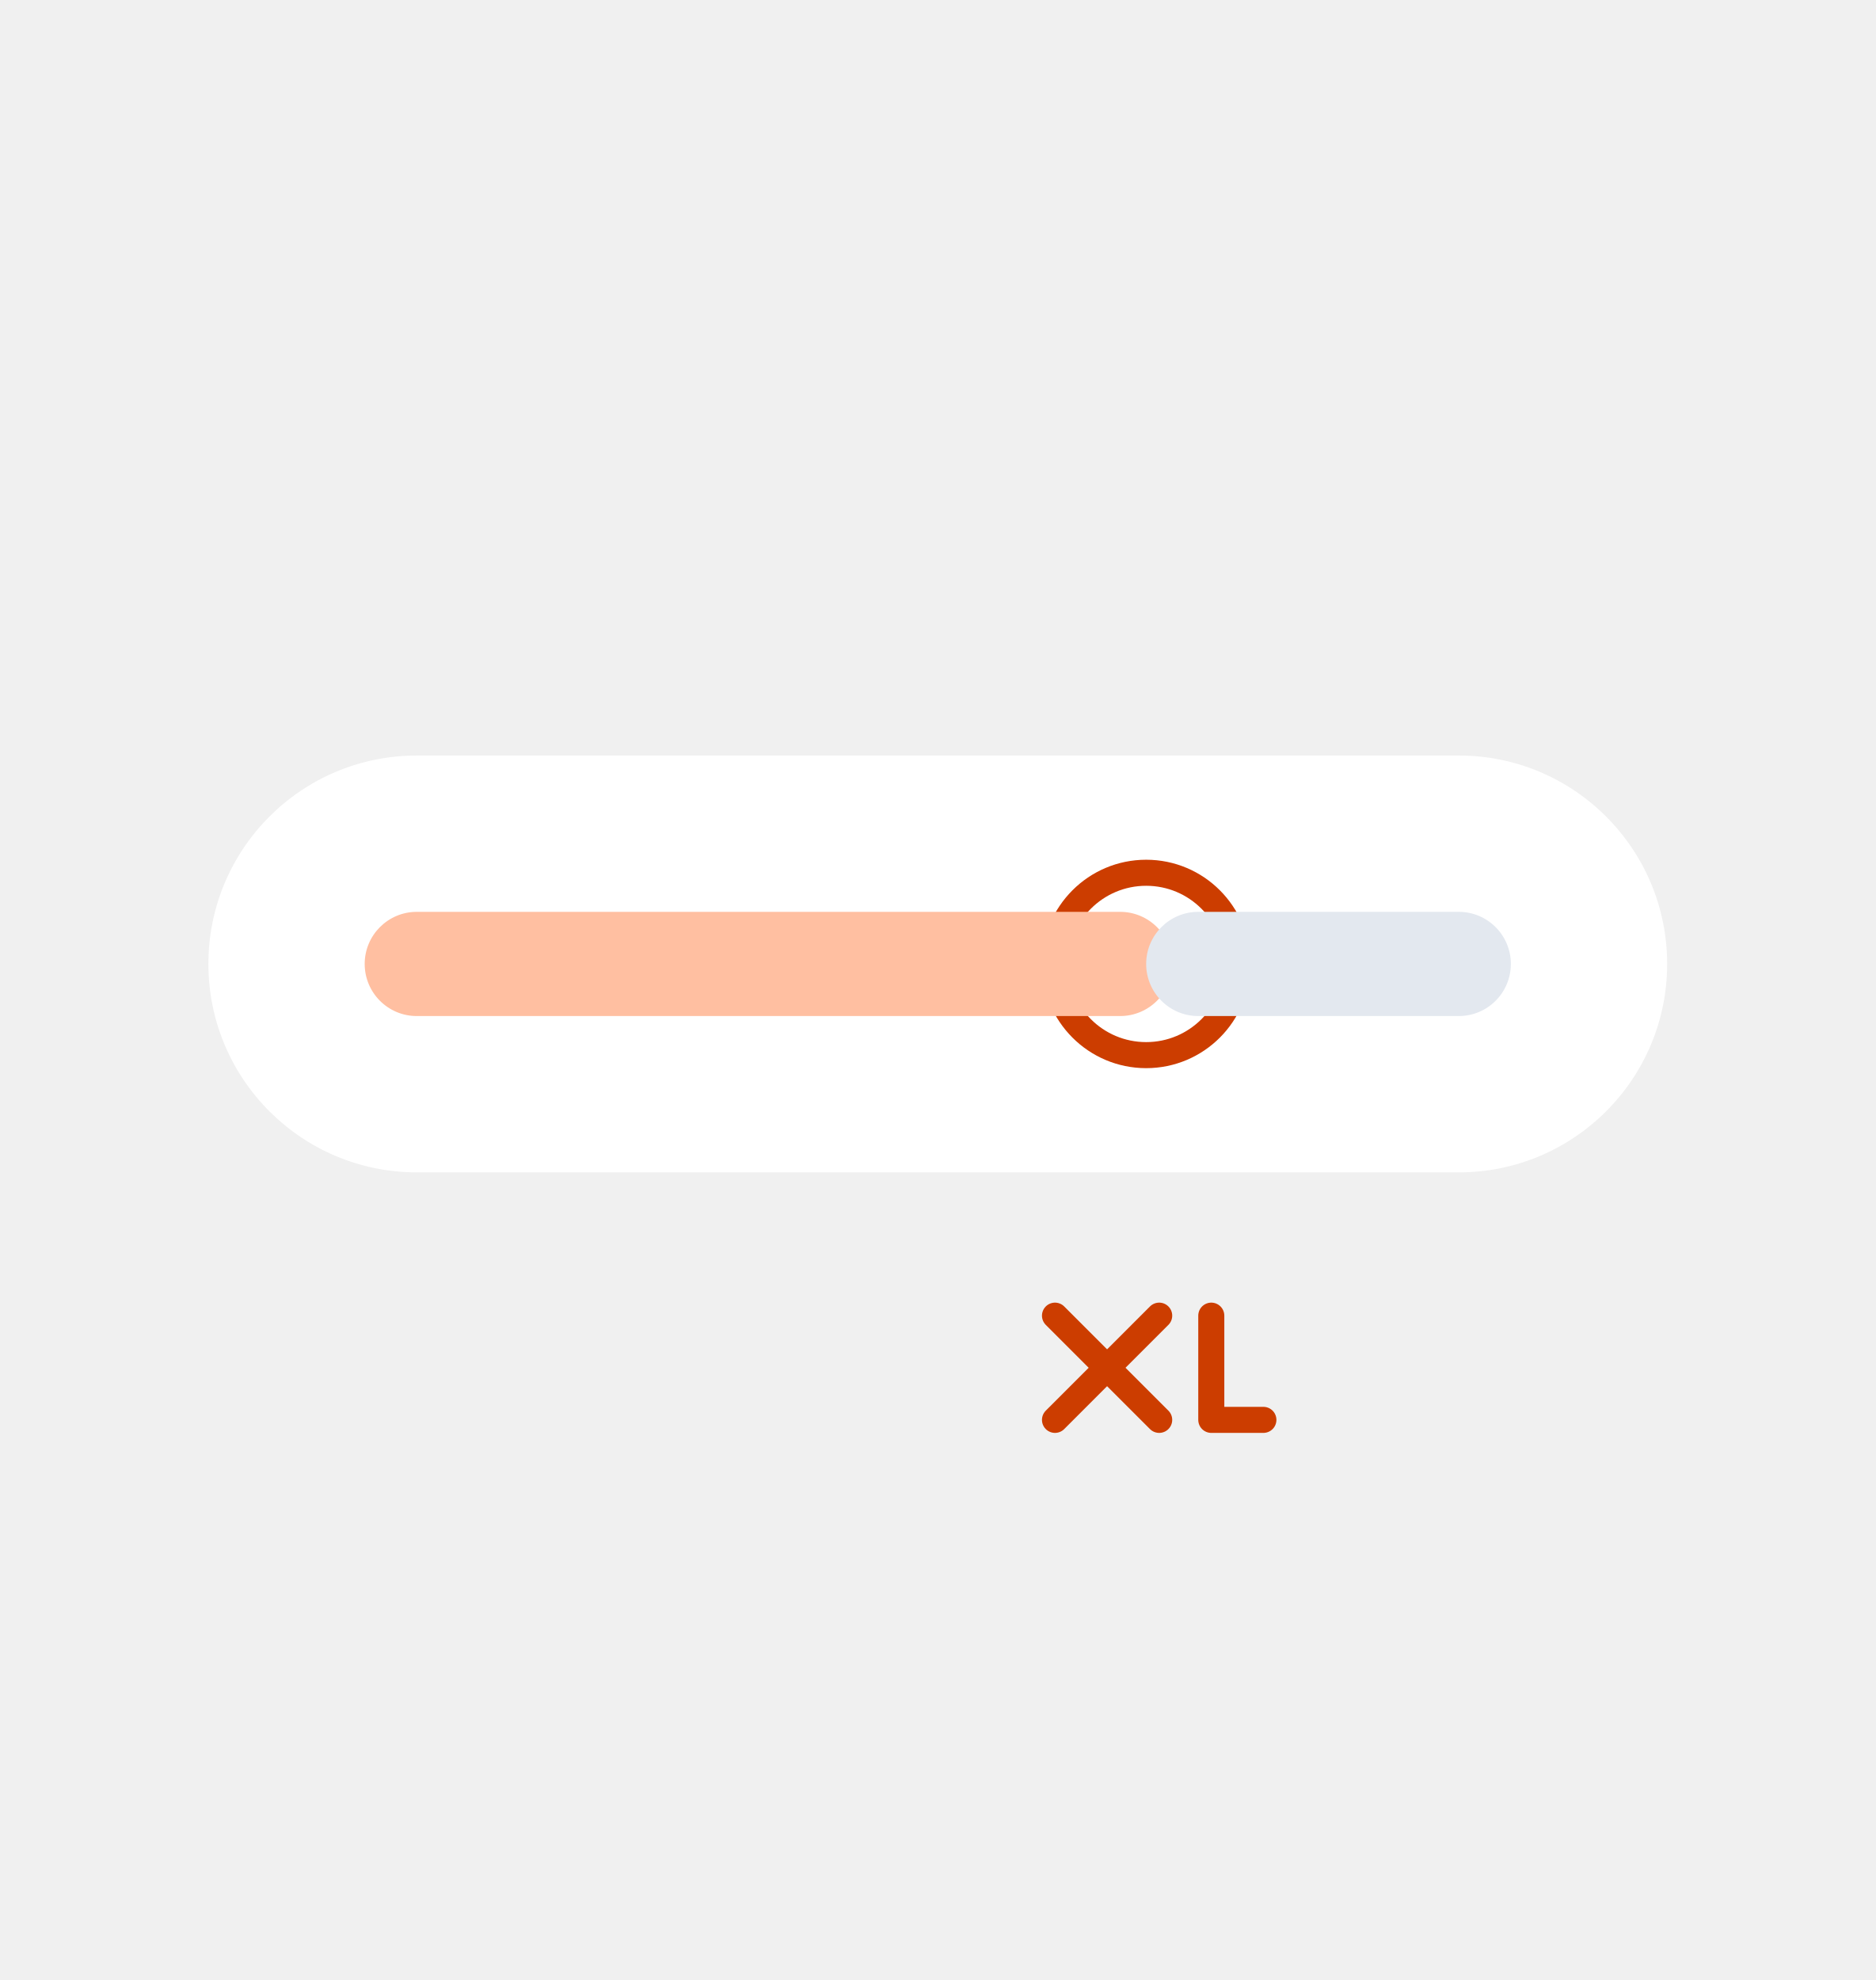
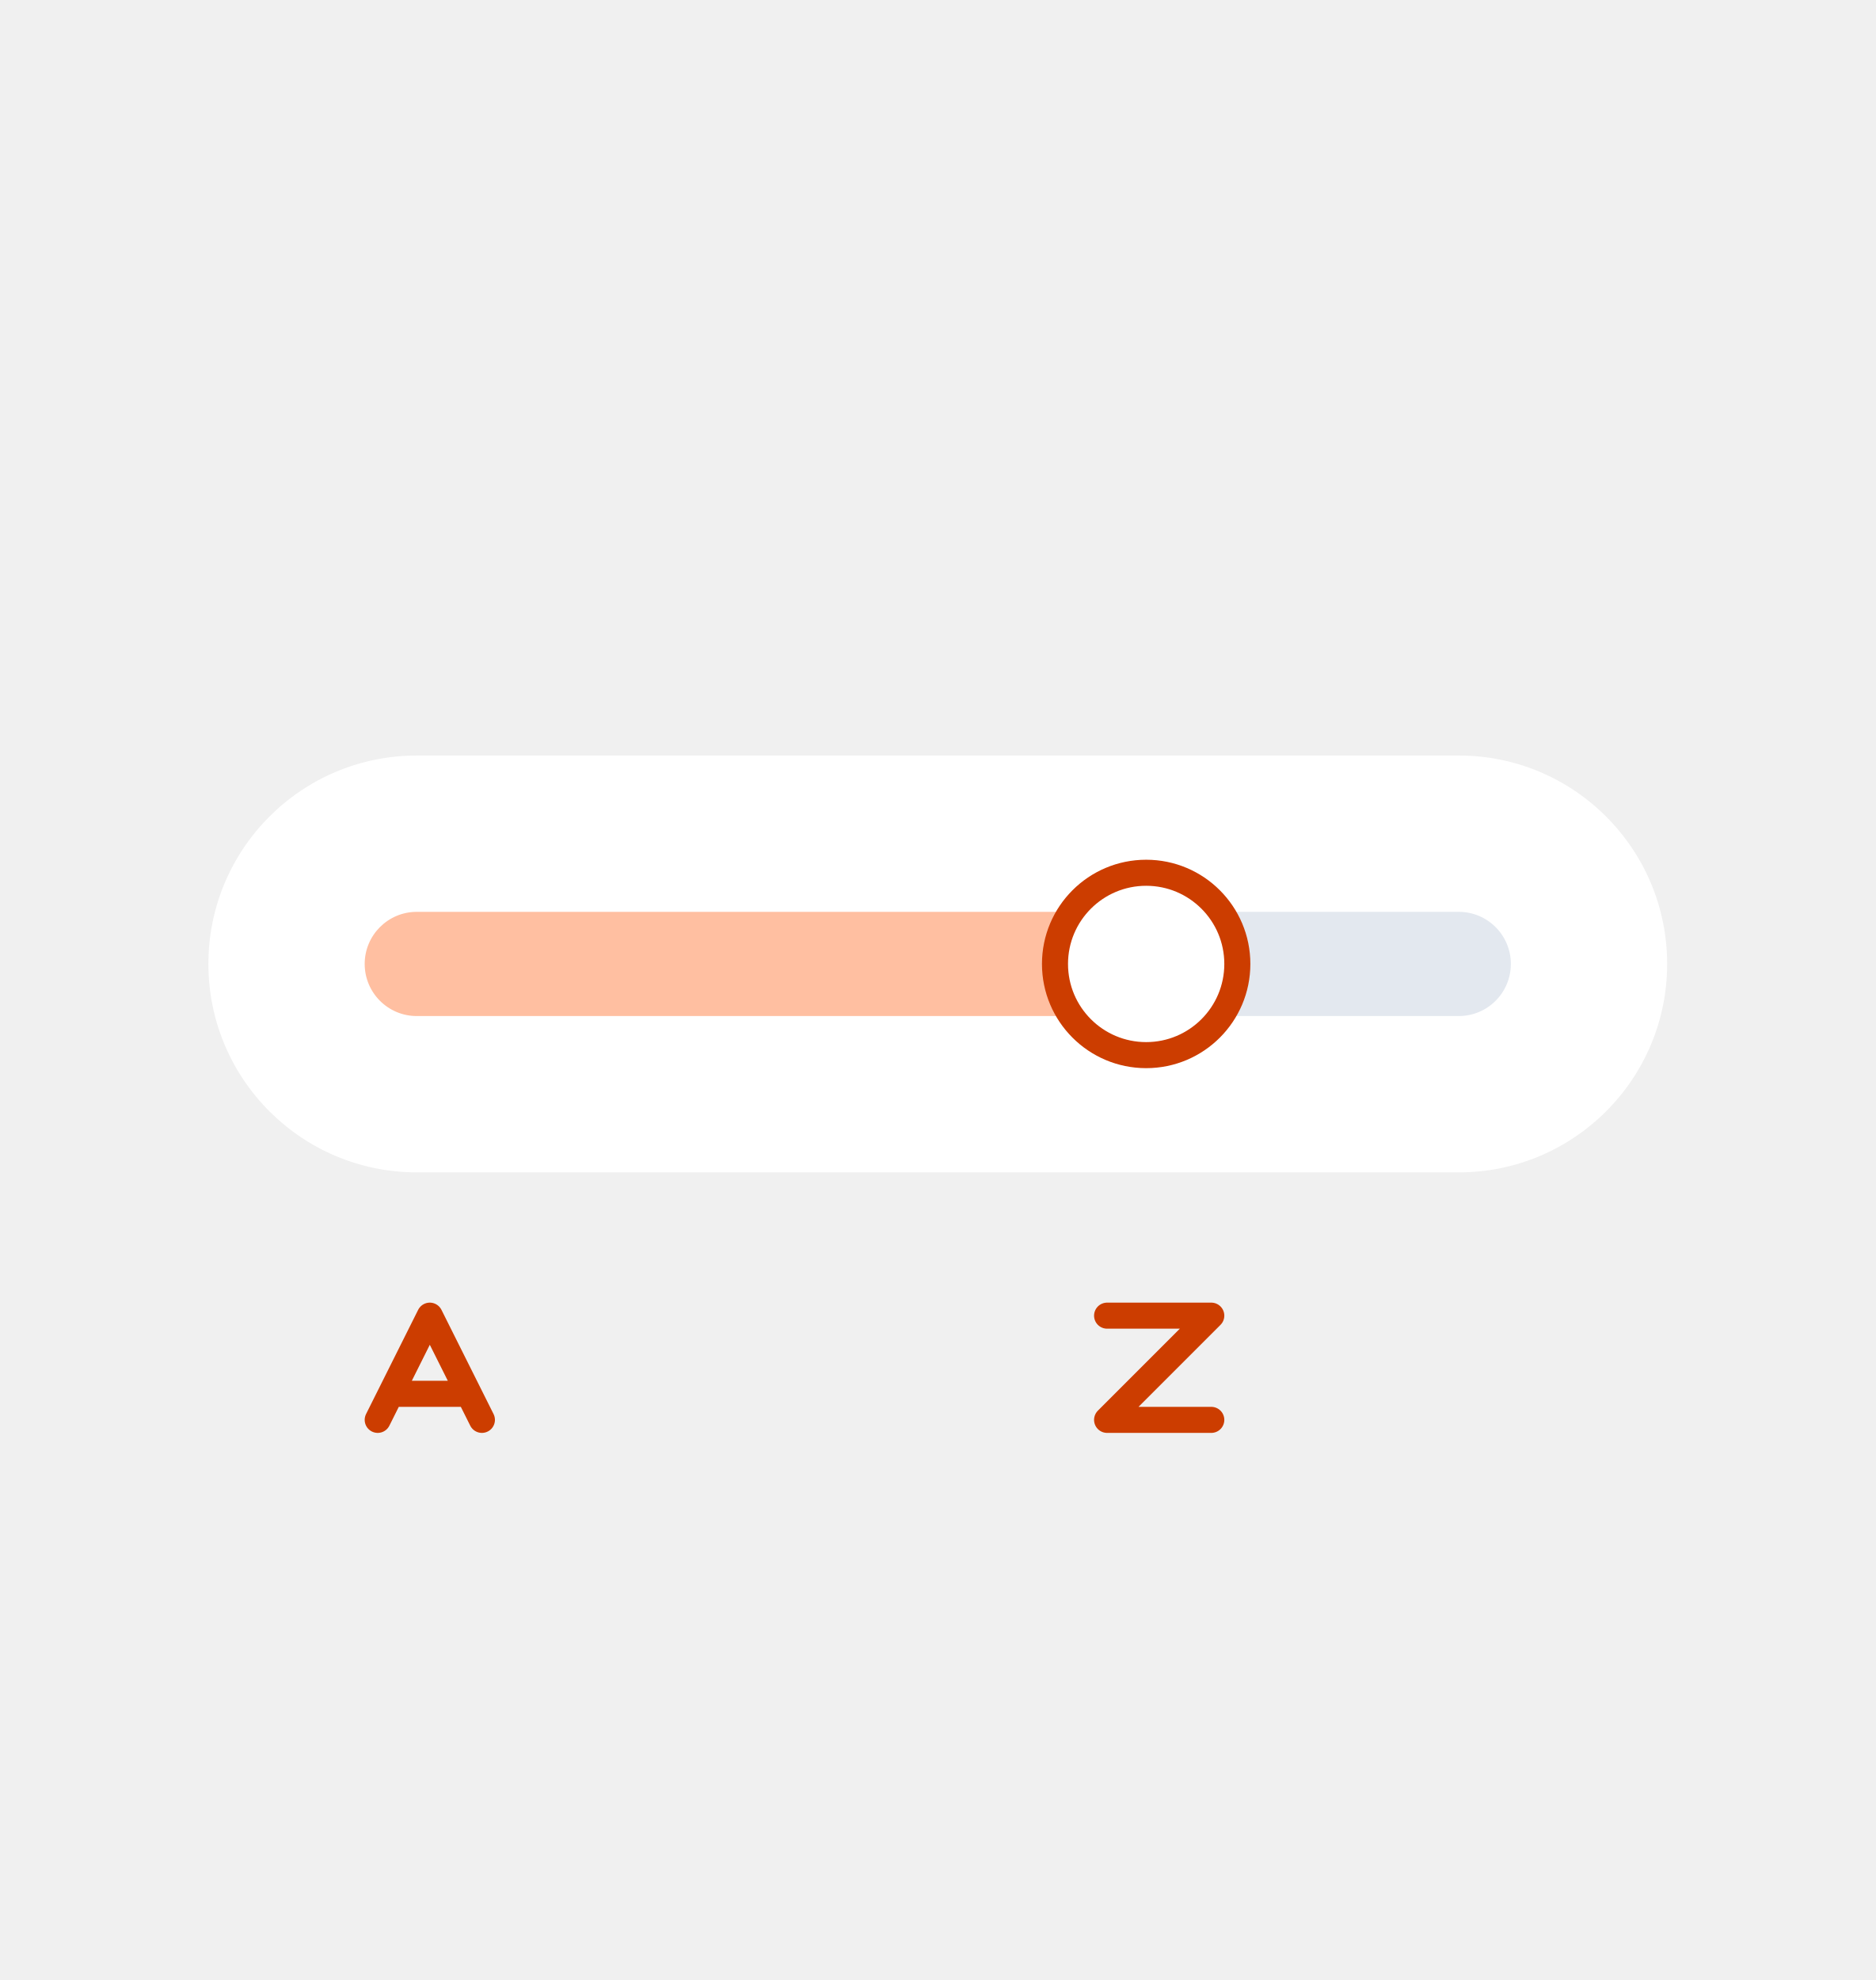
<svg xmlns="http://www.w3.org/2000/svg" width="72" height="76" fill="none">
+   <path stroke="#CC3D00" stroke-linecap="round" stroke-linejoin="round" d="M42.5 50.5h4l-4 4h4M18.5 54.5l-.5-1m-3.5 1 .5-1m0 0 1.5-3 1.5 3m-3 0h3" />
  <rect width="56" height="16" x="8" y="29" fill="#fff" rx="8" />
+   <rect width="30" height="4" x="14" y="35" fill="#FFBFA1" rx="2" />
+   <rect width="15.333" height="4" x="42.667" y="35" fill="#E3E8EF" rx="2" />
  <circle cx="44" cy="37" r="3.5" fill="#fff" stroke="#CC3D00" />
-   <rect width="31" height="4" x="14" y="35" fill="#FFBFA1" rx="2" />
-   <rect width="14" height="4" x="44" y="35" fill="#E3E8EF" rx="2" />
-   <path stroke="#CC3D00" stroke-linecap="round" stroke-linejoin="round" d="M46.5 50.5v4h2M40.5 50.5l4 4m0-4-4 4" />
</svg>
